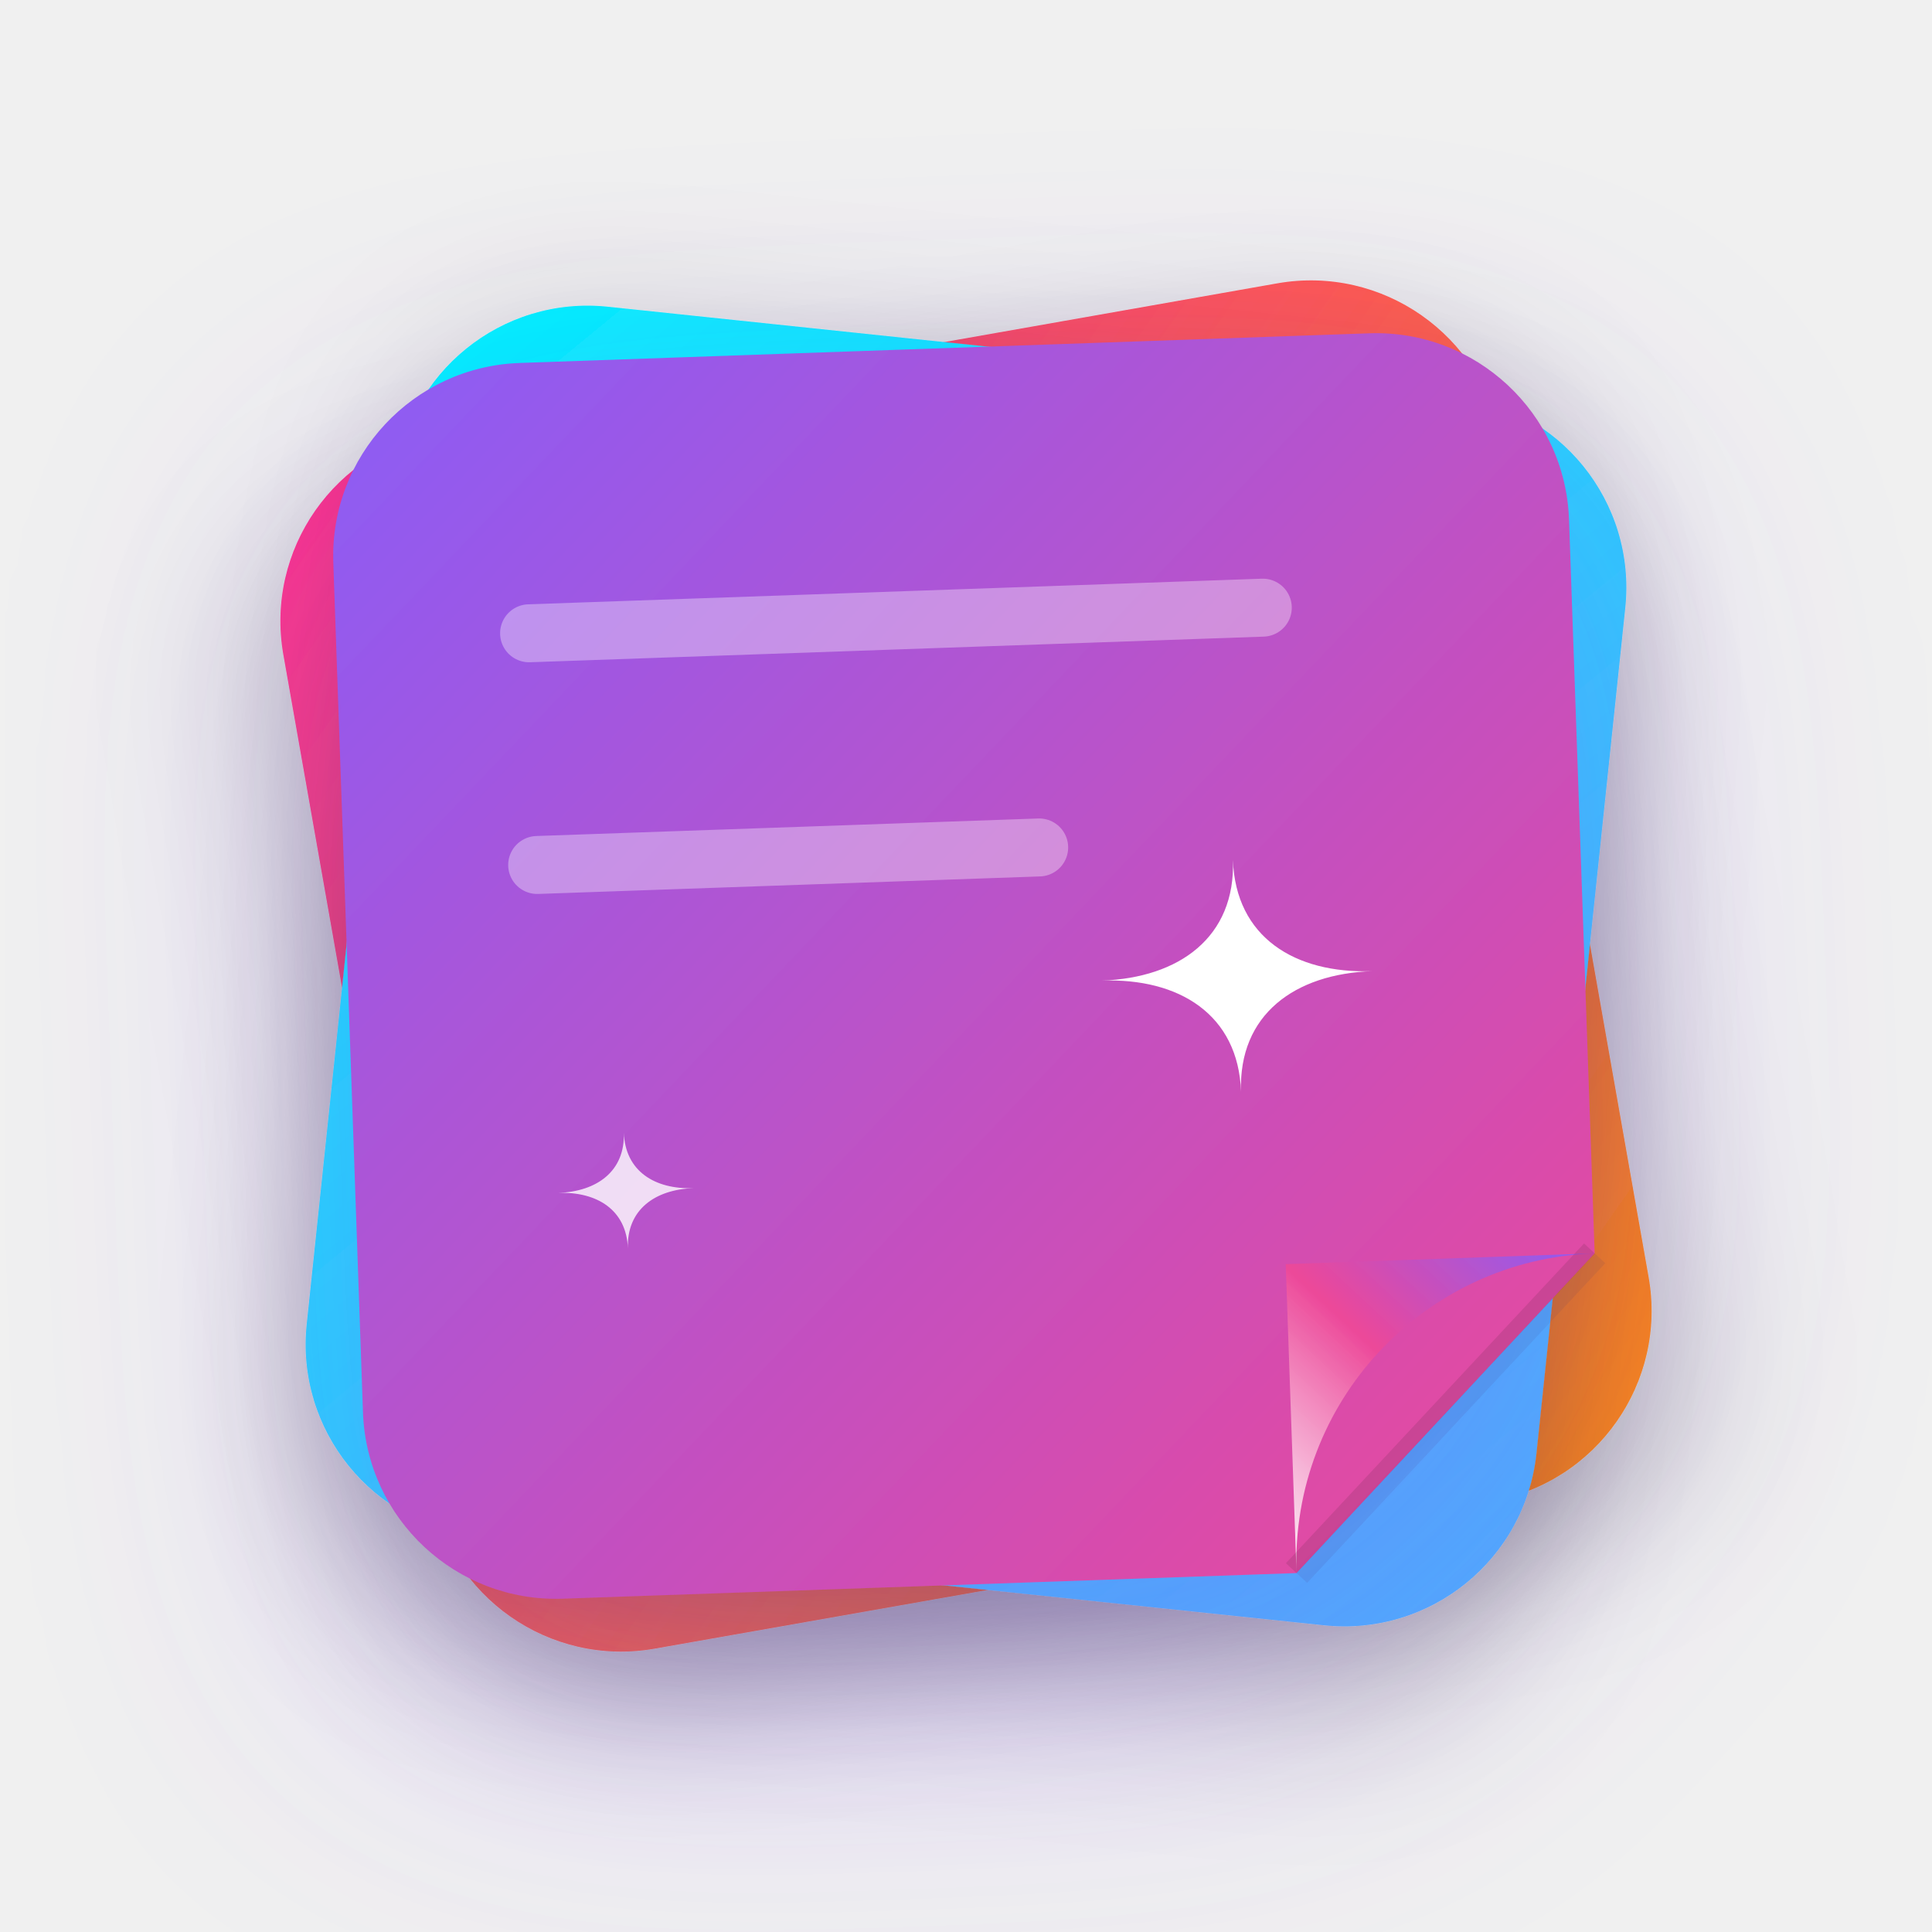
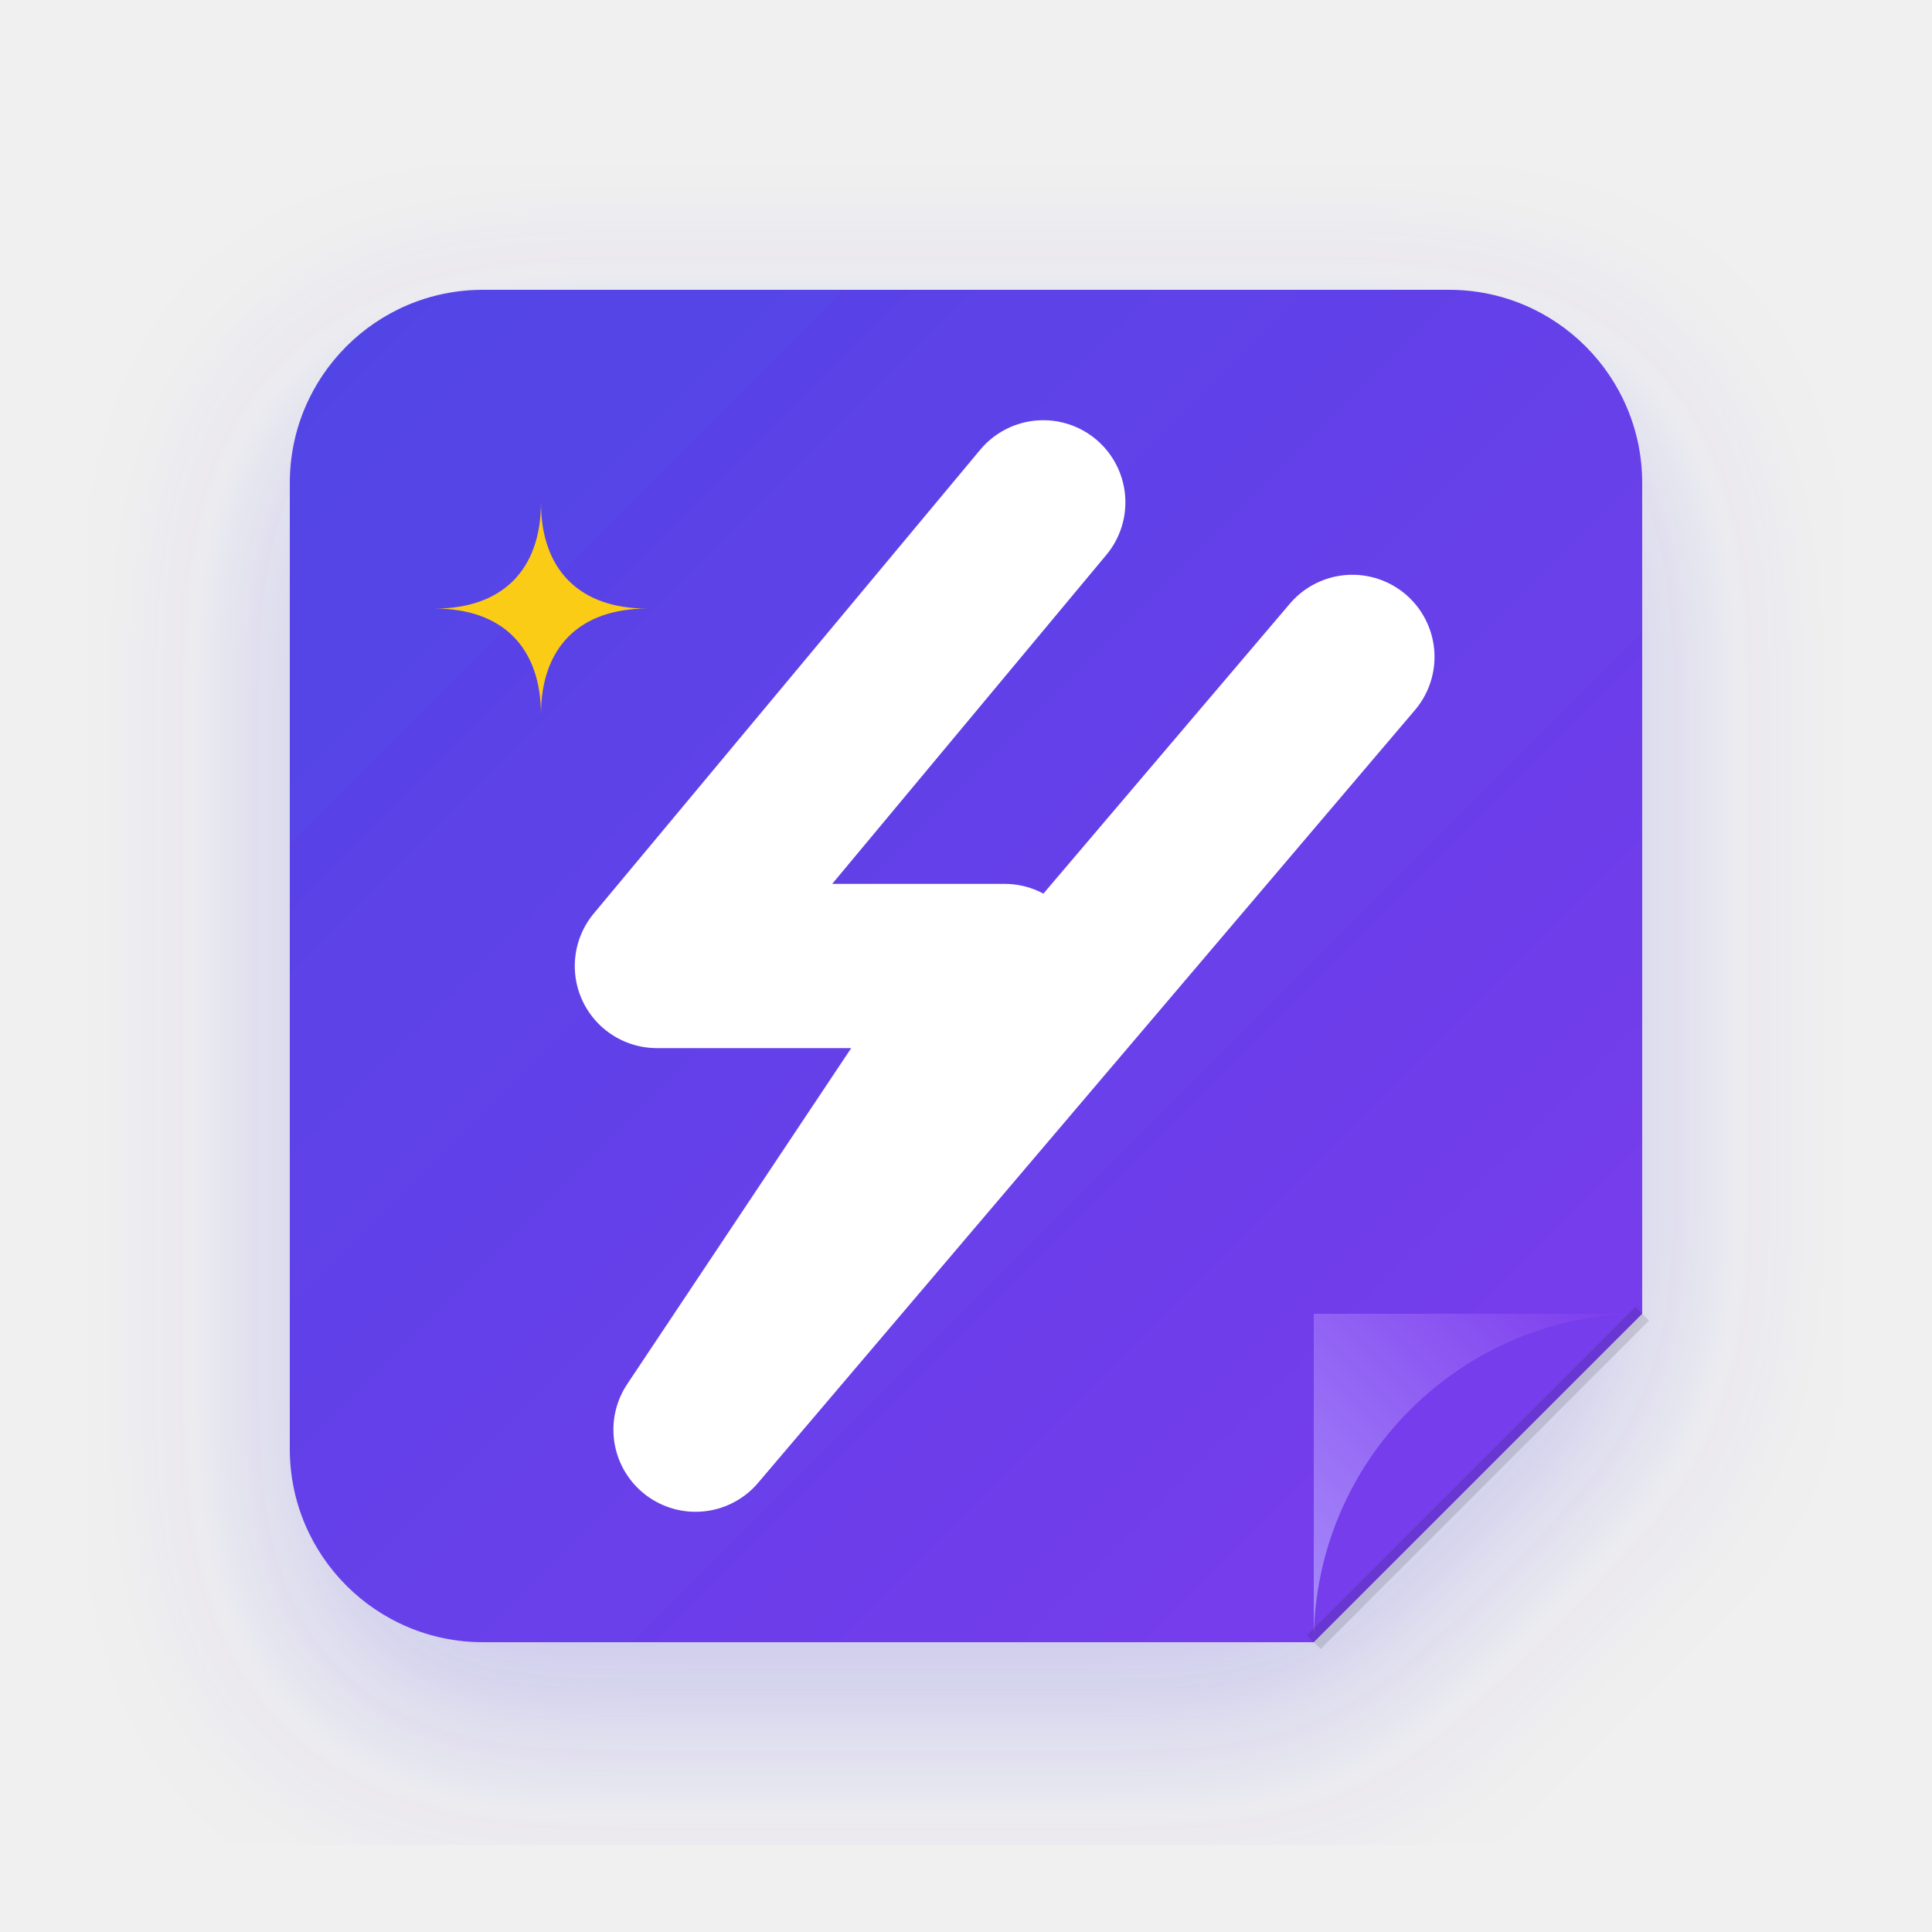
<svg xmlns="http://www.w3.org/2000/svg" viewBox="0 0 100 100" fill="none">
  <defs>
-     <linearGradient id="bg-bottom" x1="0%" y1="0%" x2="100%" y2="100%">
-       <stop offset="0%" stop-color="#FF2E93" />
-       <stop offset="100%" stop-color="#FF8A00" />
+     <linearGradient id="note-bg" x1="0%" y1="0%" x2="100%" y2="100%">
+       <stop offset="0%" stop-color="#4F46E5" />
+       <stop offset="100%" stop-color="#7C3AED" />
    </linearGradient>
-     <linearGradient id="bg-middle" x1="0%" y1="0%" x2="100%" y2="100%">
-       <stop offset="0%" stop-color="#00F2FE" />
-       <stop offset="100%" stop-color="#4FACFE" />
+     <linearGradient id="fold-bg" x1="0%" y1="100%" x2="100%" y2="0%">
+       <stop offset="0%" stop-color="#A78BFA" />
+       <stop offset="100%" stop-color="#7C3AED" />
    </linearGradient>
-     <linearGradient id="bg-top" x1="0%" y1="0%" x2="100%" y2="100%">
-       <stop offset="0%" stop-color="#8B5CF6" />
-       <stop offset="100%" stop-color="#EC4899" />
-     </linearGradient>
-     <linearGradient id="fold-grad" x1="0%" y1="100%" x2="100%" y2="0%">
-       <stop offset="0%" stop-color="#FFFFFF" stop-opacity="0.9" />
-       <stop offset="50%" stop-color="#EC4899" />
-       <stop offset="100%" stop-color="#8B5CF6" />
-     </linearGradient>
-     <filter id="layer-shadow" x="-20%" y="-20%" width="150%" height="150%">
-       <feDropShadow dx="0" dy="3" stdDeviation="4" flood-color="#000000" flood-opacity="0.25" />
-     </filter>
-     <filter id="glow-shadow" x="-25%" y="-25%" width="150%" height="150%">
-       <feDropShadow dx="0" dy="6" stdDeviation="8" flood-color="#8B5CF6" flood-opacity="0.35" />
+     <filter id="logo-shadow" x="-15%" y="-15%" width="130%" height="130%">
+       <feDropShadow dx="0" dy="4" stdDeviation="5" flood-color="#4F46E5" flood-opacity="0.25" />
    </filter>
  </defs>
-   <g transform="rotate(-10, 50, 50)" filter="url(#layer-shadow)">
-     <rect x="18" y="18" width="64" height="64" rx="10" fill="url(#bg-bottom)" />
-   </g>
-   <g transform="rotate(6, 50, 50)" filter="url(#layer-shadow)">
-     <rect x="18" y="18" width="64" height="64" rx="10" fill="url(#bg-middle)" />
-   </g>
-   <g transform="rotate(-2, 50, 50)" filter="url(#glow-shadow)">
-     <path d="M18 28 C18 22.477 22.477 18 28 18 H72 C77.523 18 82 22.477 82 28 V66 L66 82 H28 C22.477 82 18 77.523 18 72 Z" fill="url(#bg-top)" />
-     <path d="M66 82 C66 73.163 73.163 66 82 66 H66 V82 Z" fill="url(#fold-grad)" />
-     <path d="M66 82 L82 66" stroke="#000000" stroke-opacity="0.1" stroke-width="1.5" />
-     <path d="M28 32 H66" stroke="#FFFFFF" stroke-opacity="0.35" stroke-width="3" stroke-linecap="round" />
-     <path d="M28 44 H54" stroke="#FFFFFF" stroke-opacity="0.35" stroke-width="3" stroke-linecap="round" />
-     <path d="M64 45 C64 49 61 51 57 51 C61 51 64 53 64 57 C64 53 67 51 71 51 C67 51 64 49 64 45 Z" fill="#FFFFFF" />
-     <path d="M32 58 C32 60 30.5 61 28.5 61 C30.5 61 32 62 32 64 C32 62 33.5 61 35.5 61 C33.5 61 32 60 32 58 Z" fill="#FFFFFF" opacity="0.8" />
-   </g>
+   <path d="M15 25 C15 19.477 19.477 15 25 15 H75 C80.523 15 85 19.477 85 25 V68 L68 85 H25 C19.477 85 15 80.523 15 75 Z" fill="url(#note-bg)" filter="url(#logo-shadow)" />
+   <path d="M68 85 C68 75.611 75.611 68 85 68 H68 V85 Z" fill="url(#fold-bg)" />
+   <path d="M68 85 L85 68" stroke="#000000" stroke-opacity="0.12" stroke-width="1" />
+   <path d="M54 26 L34 50 H52 L36 74 L70 34" stroke="#FFFFFF" stroke-width="8.5" stroke-linecap="round" stroke-linejoin="round" />
+   <path d="M28 26 C28 29.5 26 31.5 22.5 31.5 C26 31.5 28 33.5 28 37 C28 33.5 30 31.5 33.5 31.5 C30 31.5 28 29.5 28 26 Z" fill="#FACC15" />
</svg>
